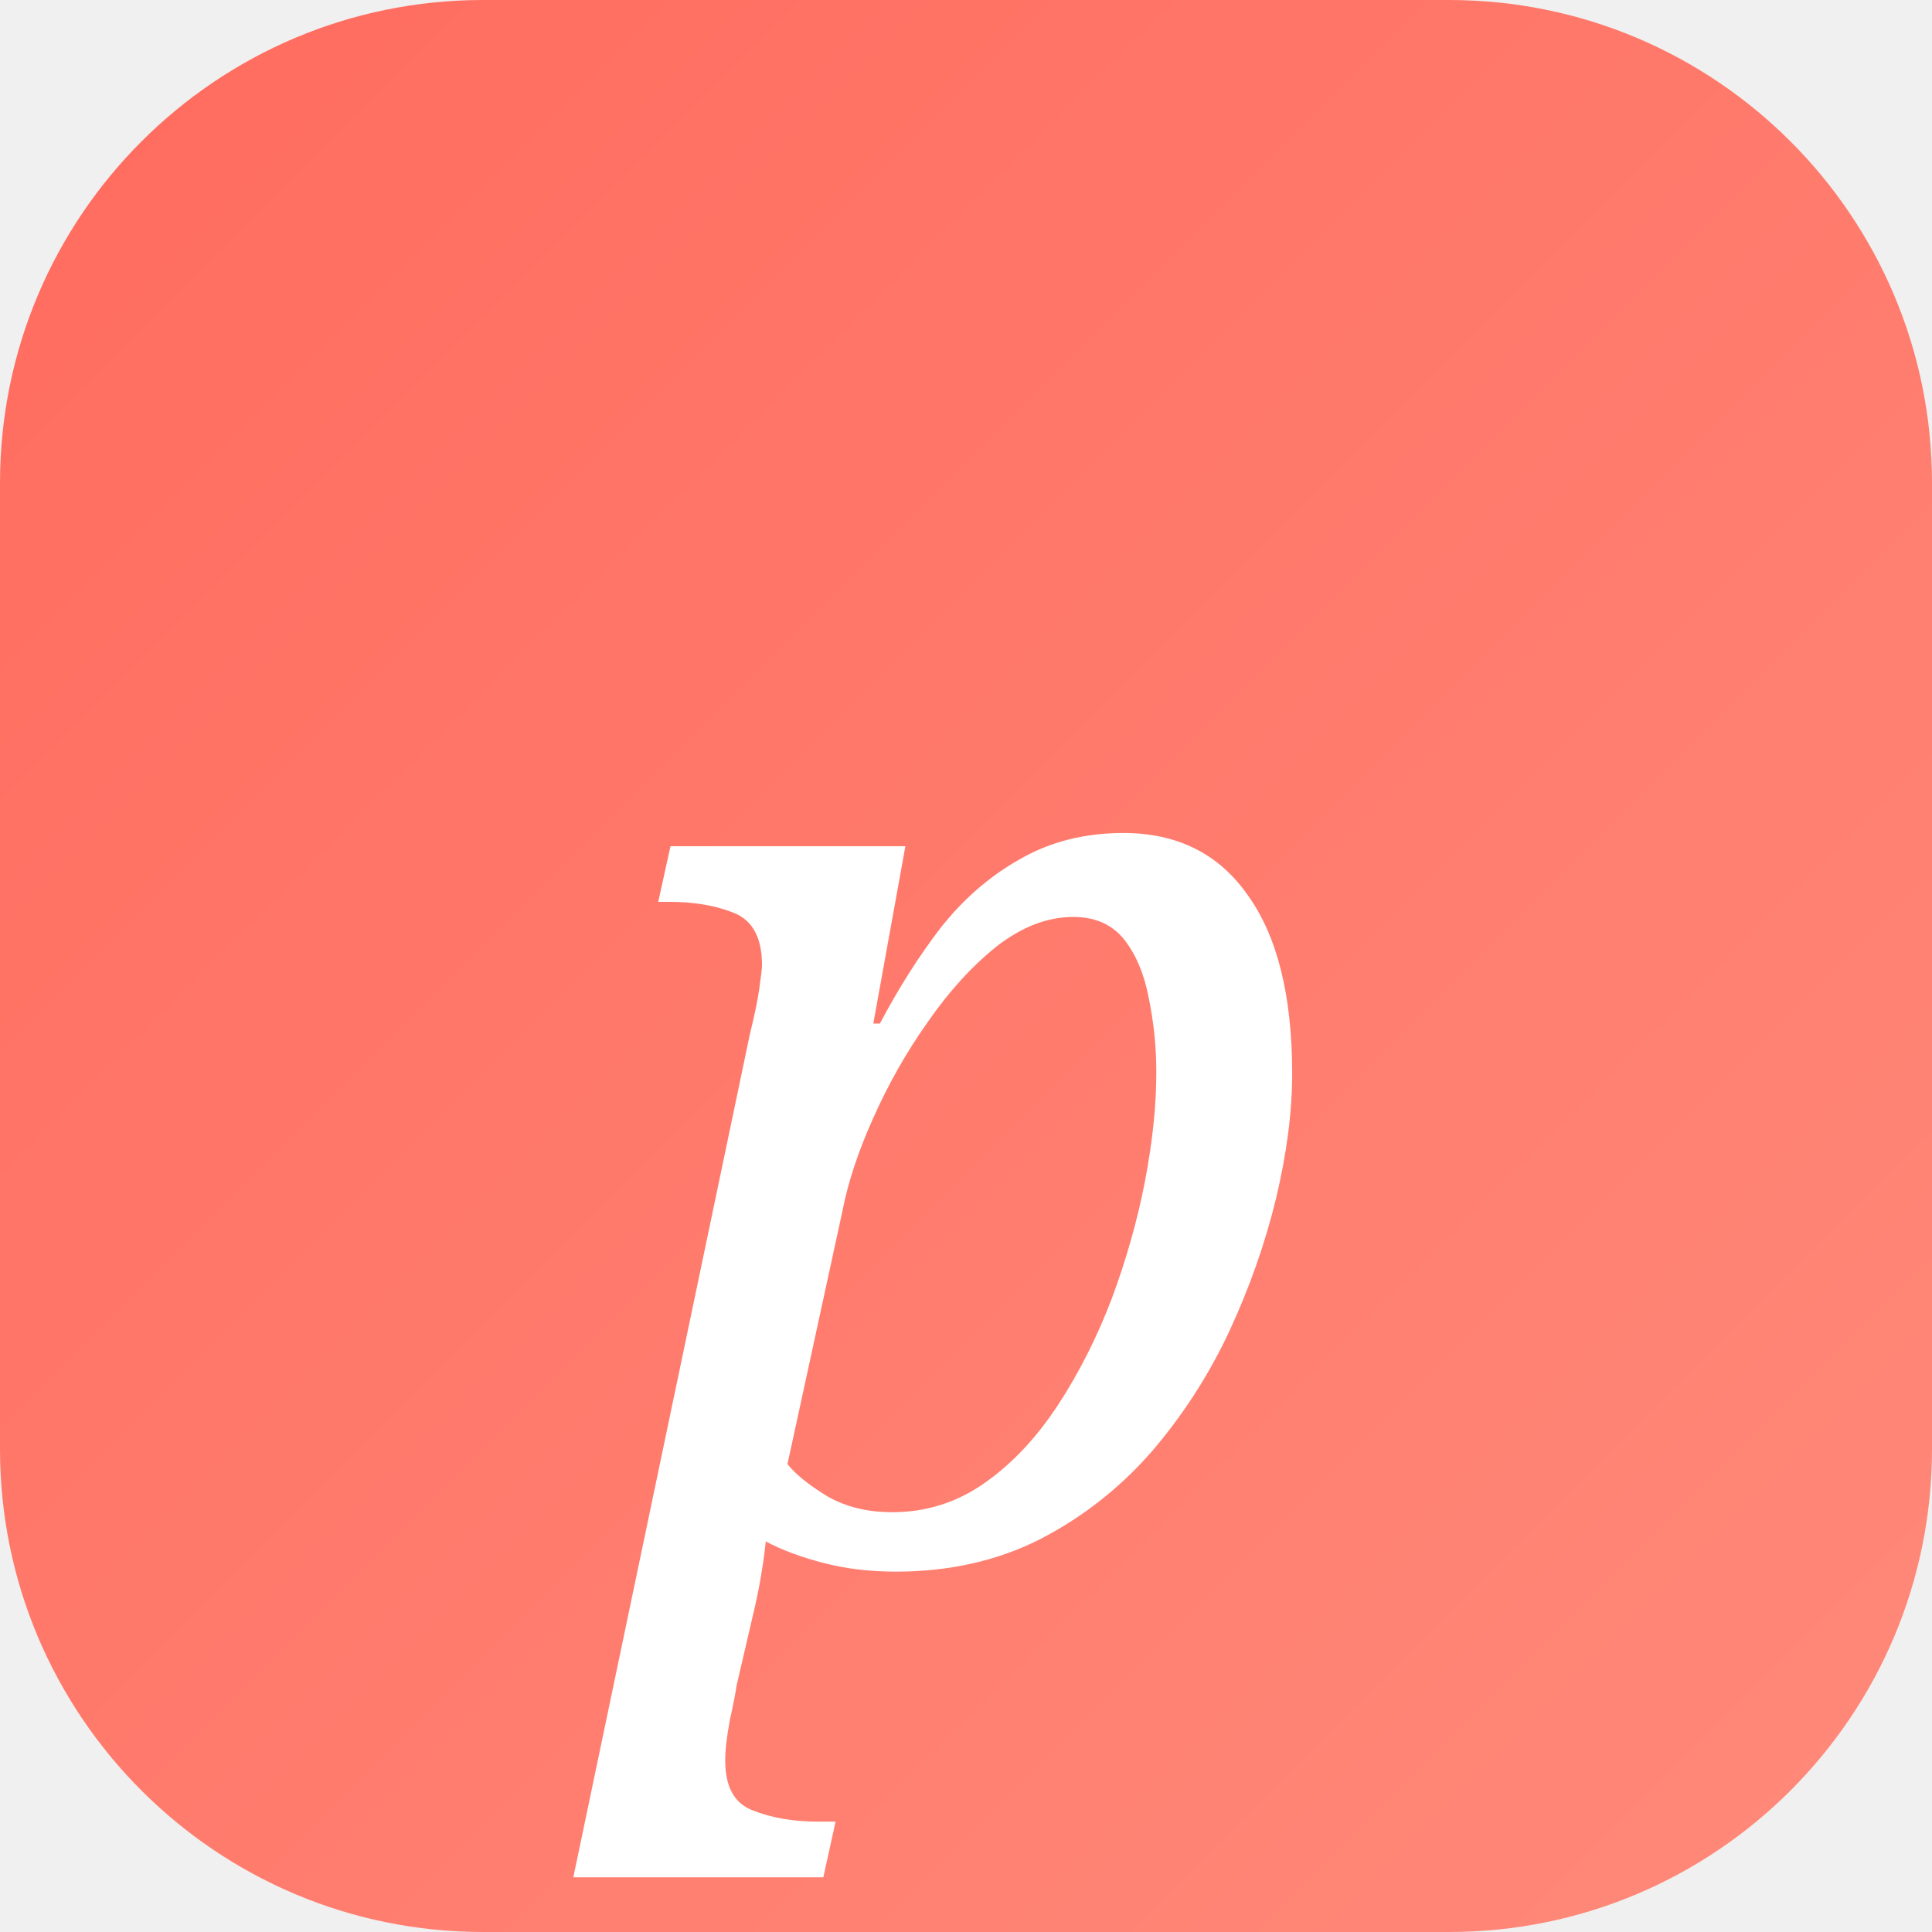
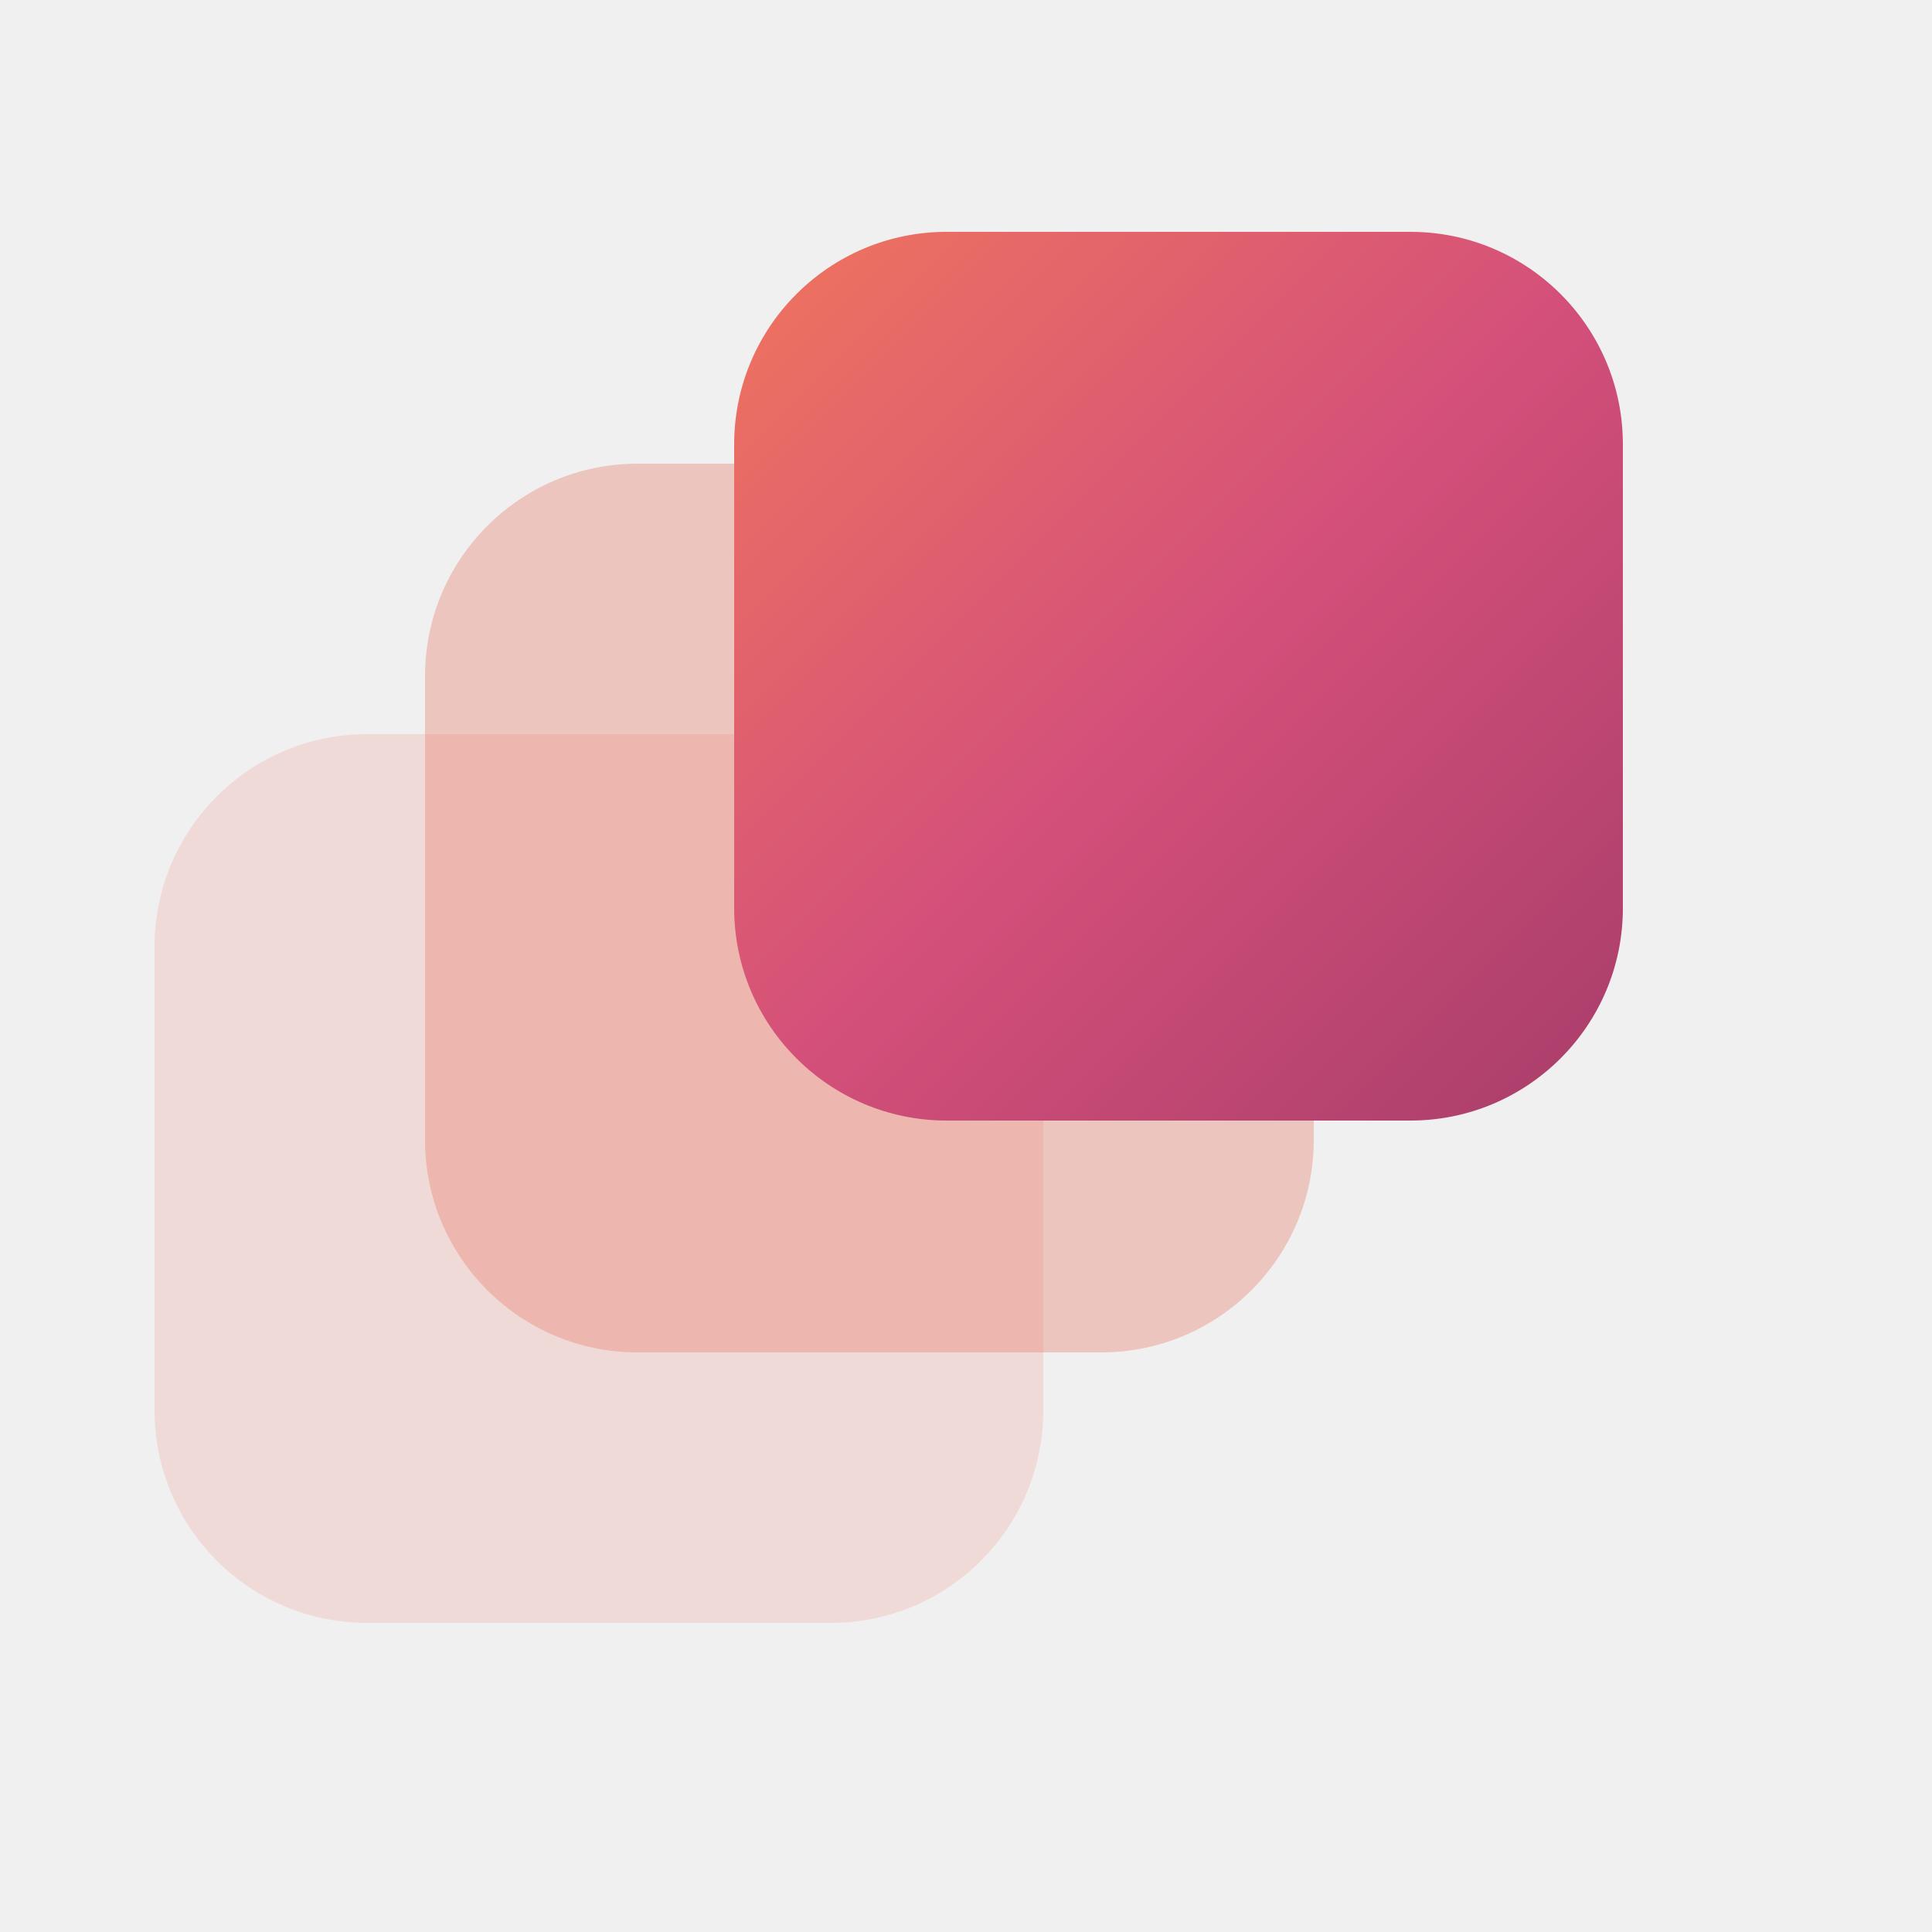
- <svg xmlns="http://www.w3.org/2000/svg" viewBox="0 0 32 32">
+ <svg xmlns="http://www.w3.org/2000/svg" width="32" height="32" viewBox="0 0 100 100" fill="none">
  <defs>
-     <linearGradient id="coral" x1="0%" y1="0%" x2="100%" y2="100%">
-       <stop offset="0%" stop-color="#FF6B5E" />
-       <stop offset="100%" stop-color="#FF8A7A" />
+     <linearGradient id="pz-fav" x1="0%" y1="0%" x2="100%" y2="100%">
+       <stop offset="0%" stop-color="#F0755E" />
+       <stop offset="50%" stop-color="#D4507A" />
+       <stop offset="100%" stop-color="#A83D6A" />
    </linearGradient>
  </defs>
-   <rect width="32" height="32" rx="8" fill="url(#coral)" />
-   <text x="50%" y="54%" dominant-baseline="central" text-anchor="middle" font-family="Georgia, serif" font-style="italic" font-size="22" fill="white">p</text>
+   <rect x="8" y="38" width="46" height="46" rx="11" fill="#E8604C" opacity="0.15" />
+   <rect x="22" y="24" width="46" height="46" rx="11" fill="#E8604C" opacity="0.3" />
+   <rect x="38" y="12" width="46" height="46" rx="11" fill="url(#pz-fav)" />
</svg>
